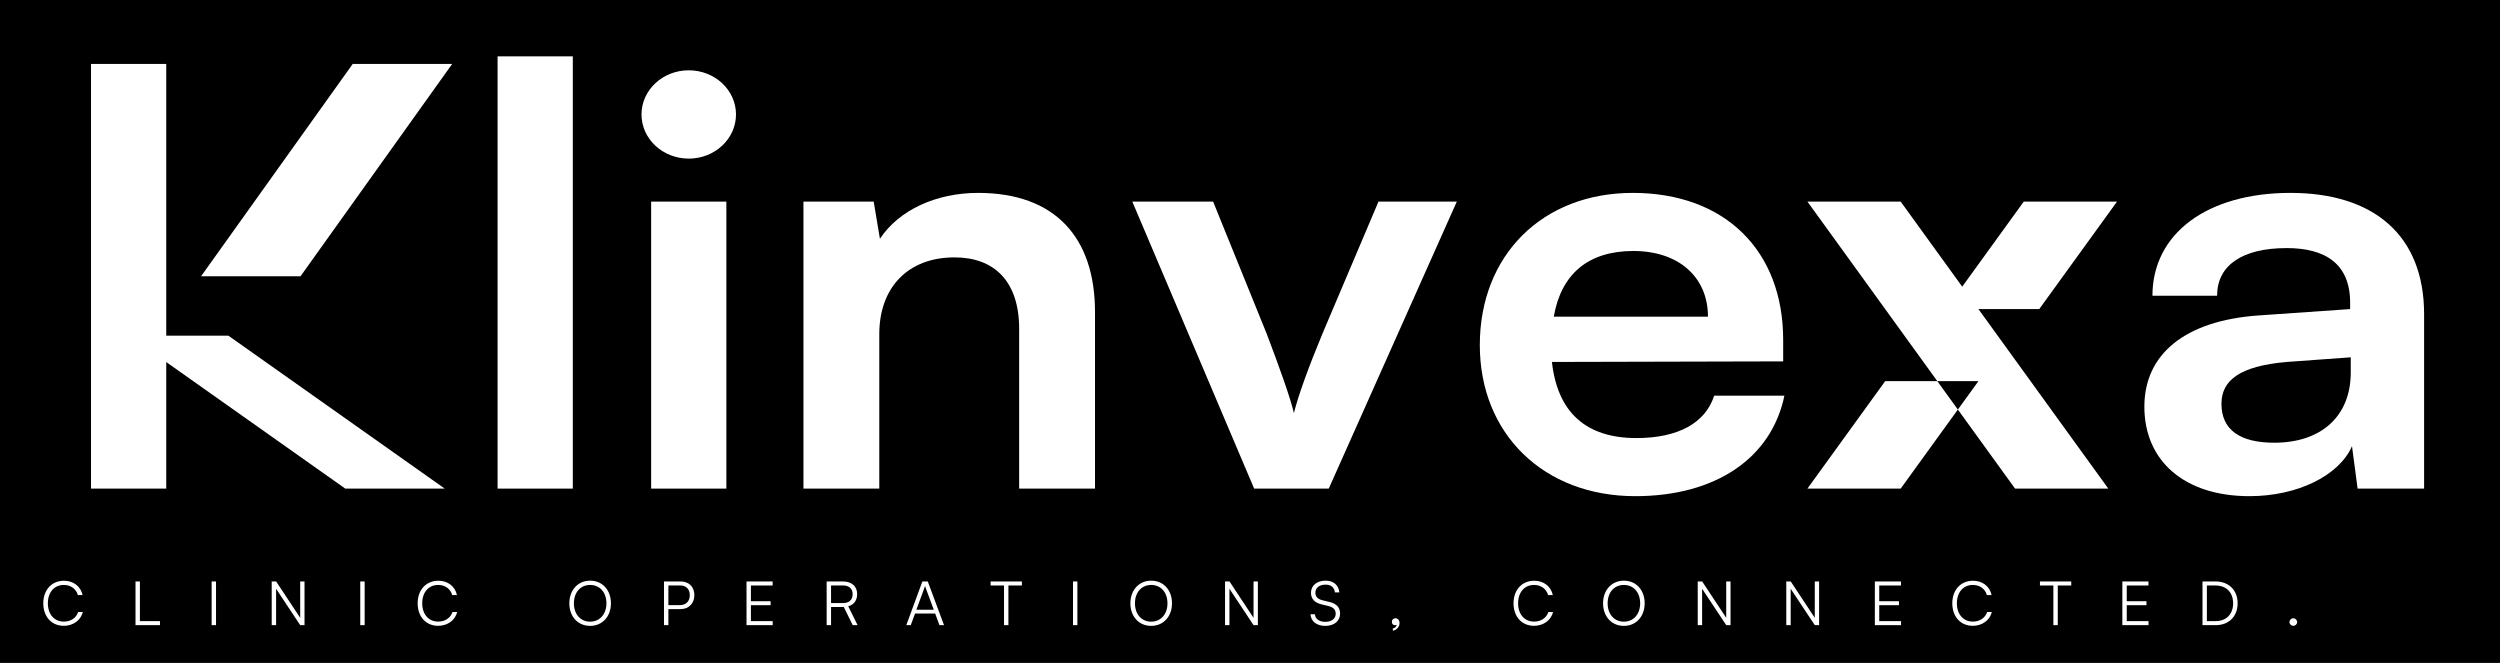
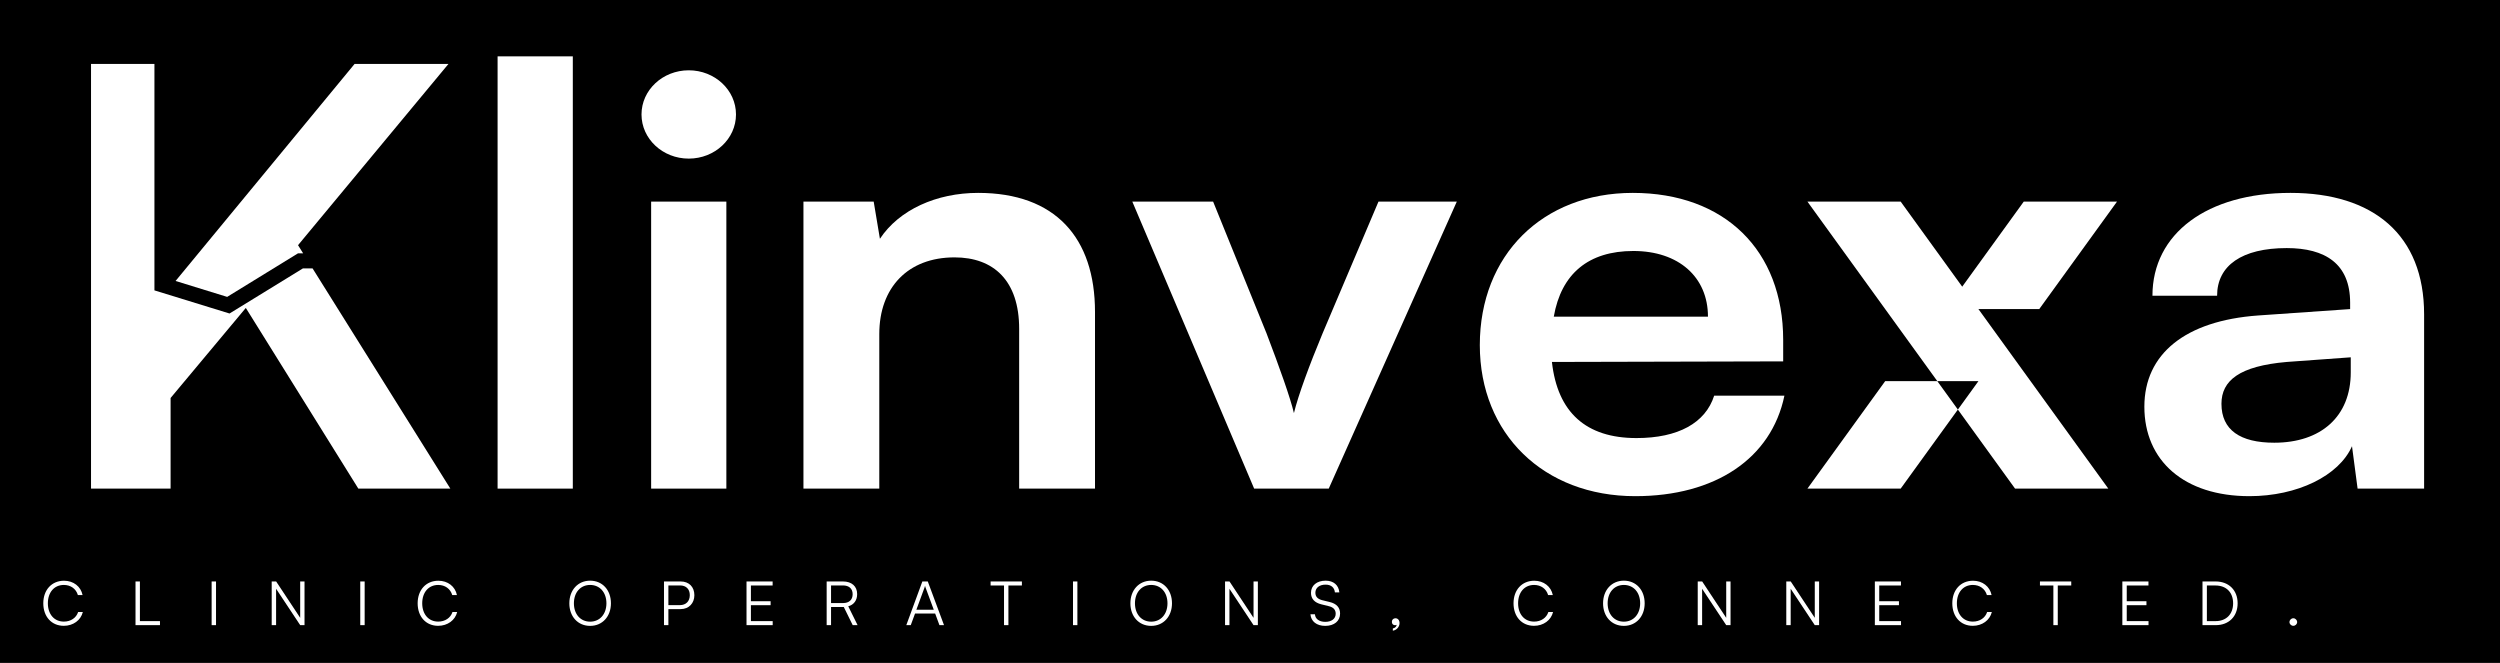
<svg xmlns="http://www.w3.org/2000/svg" viewBox="0 0 4303 1141" role="img" aria-label="Klinvexa">
  <rect width="4303" height="1141" fill="#000000" />
  <g transform="translate(70 841) scale(1.07 1)">
-     <path d="M81 0V-731H202V0ZM142.0 -263.2L302.0 -263.2L650.0 0.0L490.0 0.0Z" fill="#FFFFFF" />
-     <path d="M258.0 -365.5L418.0 -365.5L662.0 -731.0L502.0 -731.0Z" fill="#FFFFFF" />
+     <path d="M659.0 -0.0L511.0 -0.0L330.0 -311.0L209.0 -156.0L209.0 -0.0L81.0 -0.0L81.0 -731.0L183.0 -731.0L183.0 -341.2L303.8 -301.4L421.8 -379.0L437.4 -379.0Z" fill="#FFFFFF" />
+     <path d="M505.0 -731.0L656.0 -731.0L414.0 -419.0L422.2 -405.0L414.0 -405.0L300.0 -330.0L217.0 -357.4Z" fill="#FFFFFF" />
    <path d="M856 0V-744H735V0Z" fill="#FFFFFF" />
    <path d="M982 0V-494H1103V0Z" fill="#FFFFFF" />
    <path d="M966.5 -644a76 76 0 1 0 152 0a76 76 0 1 0 -152 0Z" fill="#FFFFFF" />
    <path d="M1349 0V-266C1349 -346 1395 -398 1470 -398C1533 -398 1574 -358 1574 -275V0H1696V-304C1696 -432 1632 -509 1508 -509C1441 -509 1381 -480 1350 -430L1340 -494H1227V0Z" fill="#FFFFFF" />
    <path d="M1952 0H2072L2278 -494H2152L2062 -267C2041 -213 2023 -161 2016 -130C2010 -157 1993 -208 1972 -267L1886 -494H1756Z" fill="#FFFFFF" />
    <path d="M2565 13C2694 13 2784 -52 2805 -160H2692C2678 -113 2634 -87 2567 -87C2486 -87 2440 -131 2431 -218L2803 -219V-256C2803 -410 2709 -509 2561 -509C2416 -509 2315 -402 2315 -247C2315 -94 2418 13 2565 13ZM2562 -409C2635 -409 2682 -364 2682 -296H2434C2446 -370 2490 -409 2562 -409Z" fill="#FFFFFF" />
    <path d="M2842.0 -494.0L2992.0 -494.0L3326.0 0.0L3176.0 0.0ZM2842.0 0.0L2992.0 0.0L3117.1 -185.0L2967.1 -185.0Z" fill="#FFFFFF" />
    <path d="M3064.9 -309.0L3214.9 -309.0L3340.0 -494.0L3190.0 -494.0Z" fill="#FFFFFF" />
    <path d="M3553 13C3630 13 3697 -22 3718 -73L3727 0H3834V-300C3834 -437 3752 -509 3619 -509C3485 -509 3397 -439 3397 -332H3501C3501 -384 3541 -414 3613 -414C3675 -414 3715 -387 3715 -320V-309L3567 -298C3450 -289 3384 -232 3384 -141C3384 -48 3448 13 3553 13ZM3593 -79C3538 -79 3508 -101 3508 -146C3508 -186 3537 -211 3613 -218L3716 -226V-200C3716 -124 3668 -79 3593 -79Z" fill="#FFFFFF" />
  </g>
  <g transform="translate(70 1076) scale(0.105)" fill="#FFFFFF">
    <path d="M379 11C533 11 658 -80 691 -215H614C583 -119 493 -58 380 -58C223 -58 118 -178 118 -358C118 -539 223 -659 380 -659C492 -659 580 -596 610 -493H687C658 -635 537 -728 383 -728C181 -728 43 -578 43 -358C43 -138 179 11 379 11Z" />
    <path d="M1626.719 -716H1554.719V0H1955.719V-66H1626.719Z" />
    <path d="M2874.439 -716H2802.439V0H2874.439Z" />
    <path d="M3859.158 0V-596L4254.158 0H4325.158V-716H4254.158V-120L3860.158 -716H3787.158V0Z" />
    <path d="M5310.878 -716H5238.878V0H5310.878Z" />
    <path d="M6515.597 11C6669.597 11 6794.597 -80 6827.597 -215H6750.597C6719.597 -119 6629.597 -58 6516.597 -58C6359.597 -58 6254.597 -178 6254.597 -358C6254.597 -539 6359.597 -659 6516.597 -659C6628.597 -659 6716.597 -596 6746.597 -493H6823.597C6794.597 -635 6673.597 -728 6519.597 -728C6317.597 -728 6179.597 -578 6179.597 -358C6179.597 -138 6315.597 11 6515.597 11Z" />
    <path d="M9348.036 -358C9348.036 -576 9208.036 -729 9007.036 -729C8807.036 -729 8666.036 -575 8666.036 -358C8666.036 -141 8806.036 12 9007.036 12C9207.036 12 9348.036 -141 9348.036 -358ZM9274.036 -358C9274.036 -180 9165.036 -57 9007.036 -57C8849.036 -57 8741.036 -179 8741.036 -358C8741.036 -537 8849.036 -659 9007.036 -659C9165.036 -659 9274.036 -537 9274.036 -358Z" />
    <path d="M10490.755 -263C10627.755 -263 10715.755 -361 10715.755 -491C10715.755 -626 10628.755 -716 10490.755 -716H10217.755V0H10289.755V-263ZM10480.755 -651C10579.755 -651 10640.755 -591 10640.755 -492C10640.755 -394 10580.755 -328 10476.755 -328H10289.755V-651Z" />
    <path d="M11999.474 0V-66H11642.474V-327H11965.474V-392H11642.474V-650H11998.474V-716H11570.474V0Z" />
    <path d="M12956.194 0V-297H13165.194L13311.194 0H13391.194L13238.194 -309C13330.194 -334 13384.194 -406 13384.194 -509C13384.194 -636 13296.194 -716 13151.194 -716H12884.194V0ZM12956.194 -651H13151.194C13249.194 -651 13310.194 -600 13310.194 -507C13310.194 -416 13252.194 -362 13153.194 -362H12956.194Z" />
    <path d="M14262.913 0 14332.913 -190H14662.913L14732.913 0H14807.913L14541.913 -716H14452.913L14189.913 0ZM14487.913 -615C14491.913 -625 14495.913 -638 14496.913 -644C14497.913 -637 14502.913 -625 14505.913 -615L14639.913 -253H14354.913Z" />
    <path d="M15571.633 -650H15791.633V0H15863.633V-650H16084.633V-716H15571.633Z" />
    <path d="M16994.352 -716H16922.352V0H16994.352Z" />
    <path d="M18545.071 -358C18545.071 -576 18405.071 -729 18204.071 -729C18004.071 -729 17863.071 -575 17863.071 -358C17863.071 -141 18003.071 12 18204.071 12C18404.071 12 18545.071 -141 18545.071 -358ZM18471.071 -358C18471.071 -180 18362.071 -57 18204.071 -57C18046.071 -57 17938.071 -179 17938.071 -358C17938.071 -537 18046.071 -659 18204.071 -659C18362.071 -659 18471.071 -537 18471.071 -358Z" />
    <path d="M19486.791 0V-596L19881.791 0H19952.791V-716H19881.791V-120L19487.791 -716H19414.791V0Z" />
    <path d="M20823.51 -530C20823.51 -432 20882.51 -368 20994.51 -341L21115.51 -311C21192.51 -293 21228.51 -251 21228.51 -187C21228.51 -105 21161.51 -54 21056.51 -54C20958.51 -54 20892.51 -103 20888.51 -178H20814.51C20823.51 -61 20917.51 12 21056.51 12C21204.51 12 21300.51 -67 21300.51 -191C21300.51 -288 21242.51 -352 21130.51 -379L21007.51 -409C20932.51 -428 20895.51 -468 20895.51 -531C20895.51 -612 20961.51 -664 21062.51 -664C21152.51 -664 21207.51 -618 21215.51 -537H21288.51C21277.51 -657 21192.51 -729 21063.51 -729C20919.51 -729 20823.51 -650 20823.51 -530Z" />
    <path d="M22275.23 -34C22275.23 -84 22244.23 -113 22208.23 -113C22173.23 -113 22149.23 -88 22149.23 -53C22149.23 -19 22173.23 1 22201.23 1C22213.23 1 22221.23 -2 22227.23 -6C22227.23 22 22201.23 48 22165.23 54V91C22227.23 82 22275.23 28 22275.23 -34Z" />
    <path d="M24479.668 11C24633.668 11 24758.668 -80 24791.668 -215H24714.668C24683.668 -119 24593.668 -58 24480.668 -58C24323.668 -58 24218.668 -178 24218.668 -358C24218.668 -539 24323.668 -659 24480.668 -659C24592.668 -659 24680.668 -596 24710.668 -493H24787.668C24758.668 -635 24637.668 -728 24483.668 -728C24281.668 -728 24143.668 -578 24143.668 -358C24143.668 -138 24279.668 11 24479.668 11Z" />
    <path d="M26293.388 -358C26293.388 -576 26153.388 -729 25952.388 -729C25752.388 -729 25611.388 -575 25611.388 -358C25611.388 -141 25751.388 12 25952.388 12C26152.388 12 26293.388 -141 26293.388 -358ZM26219.388 -358C26219.388 -180 26110.388 -57 25952.388 -57C25794.388 -57 25686.388 -179 25686.388 -358C25686.388 -537 25794.388 -659 25952.388 -659C26110.388 -659 26219.388 -537 26219.388 -358Z" />
    <path d="M27235.107 0V-596L27630.107 0H27701.107V-716H27630.107V-120L27236.107 -716H27163.107V0Z" />
    <path d="M28686.827 0V-596L29081.827 0H29152.827V-716H29081.827V-120L28687.827 -716H28614.827V0Z" />
    <path d="M30495.546 0V-66H30138.546V-327H30461.546V-392H30138.546V-650H30494.546V-716H30066.546V0Z" />
    <path d="M31672.265 11C31826.265 11 31951.265 -80 31984.265 -215H31907.265C31876.265 -119 31786.265 -58 31673.265 -58C31516.265 -58 31411.265 -178 31411.265 -358C31411.265 -539 31516.265 -659 31673.265 -659C31785.265 -659 31873.265 -596 31903.265 -493H31980.265C31951.265 -635 31830.265 -728 31676.265 -728C31474.265 -728 31336.265 -578 31336.265 -358C31336.265 -138 31472.265 11 31672.265 11Z" />
    <path d="M32772.985 -650H32992.985V0H33064.985V-650H33285.985V-716H32772.985Z" />
    <path d="M34552.704 0V-66H34195.704V-327H34518.704V-392H34195.704V-650H34551.704V-716H34123.704V0Z" />
    <path d="M35655.423 0C35870.423 0 36013.423 -144 36013.423 -358C36013.423 -572 35869.423 -716 35653.423 -716H35437.423V0ZM35650.423 -650C35827.423 -650 35939.423 -537 35939.423 -358C35939.423 -180 35827.423 -66 35652.423 -66H35509.423V-650Z" />
    <path d="M36926.143 11C36960.143 11 36989.143 -17 36989.143 -50C36989.143 -84 36960.143 -113 36926.143 -113C36892.143 -113 36863.143 -84 36863.143 -50C36863.143 -17 36892.143 11 36926.143 11Z" />
  </g>
</svg>
